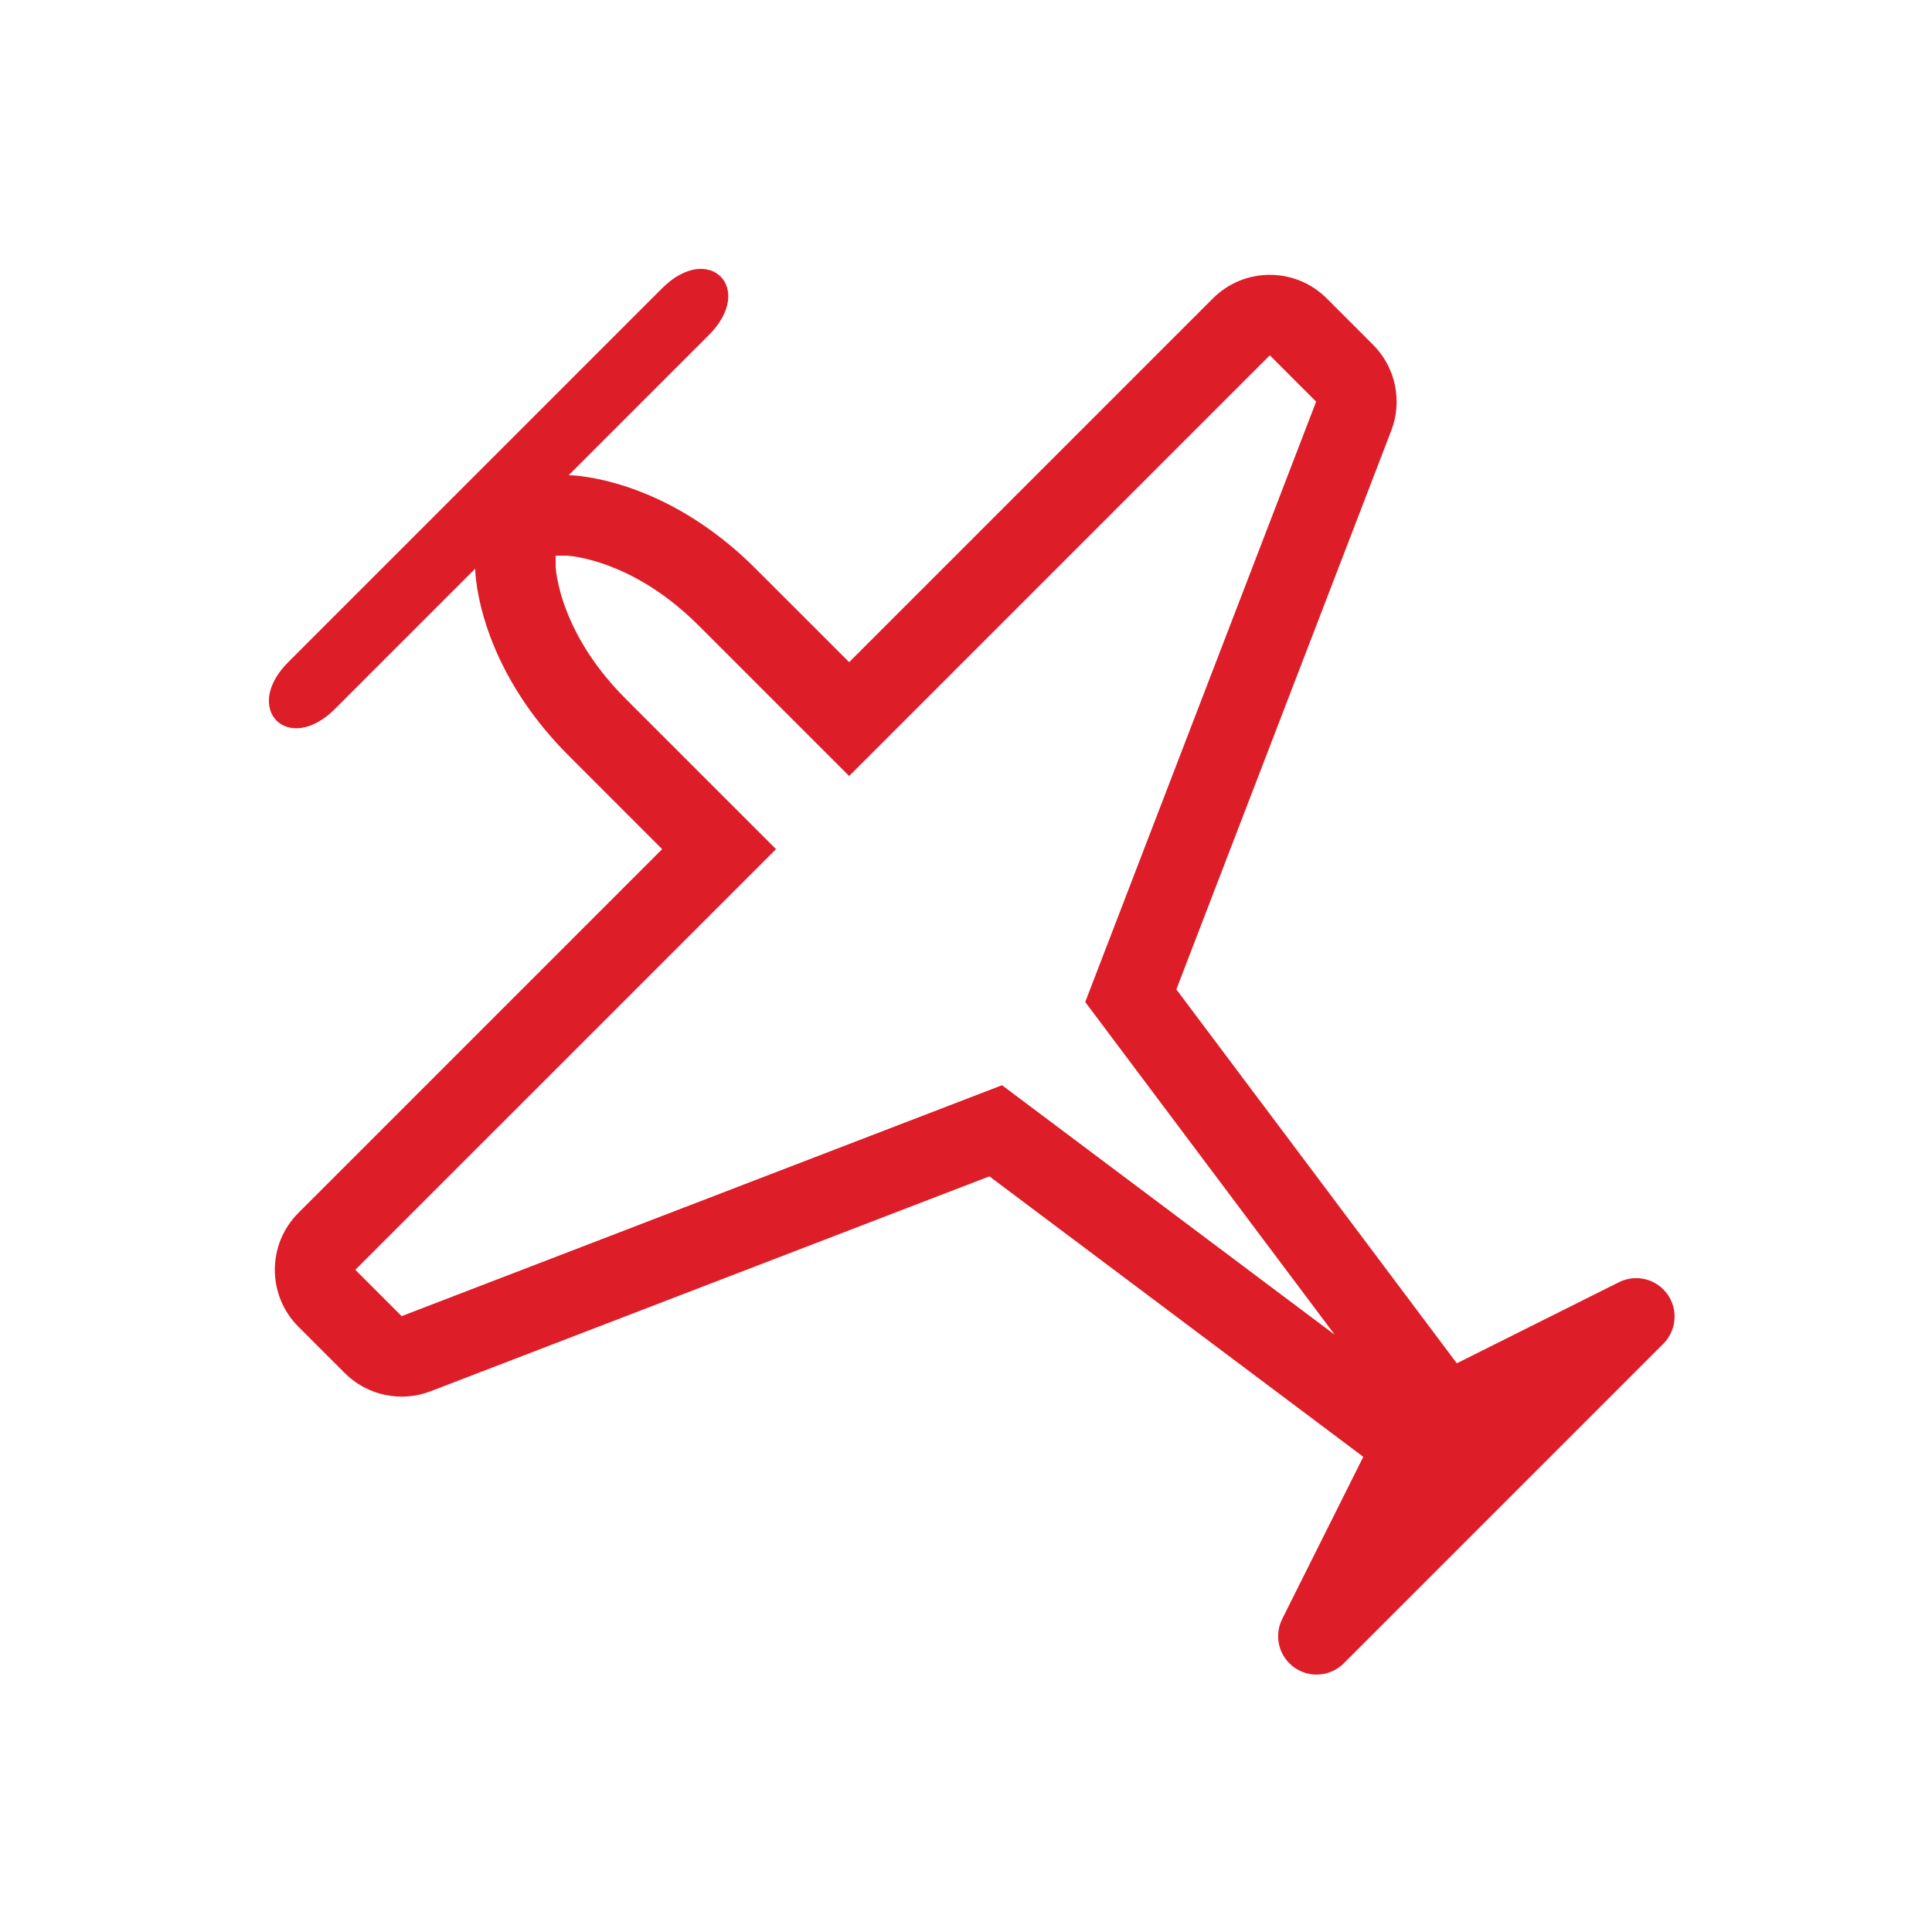
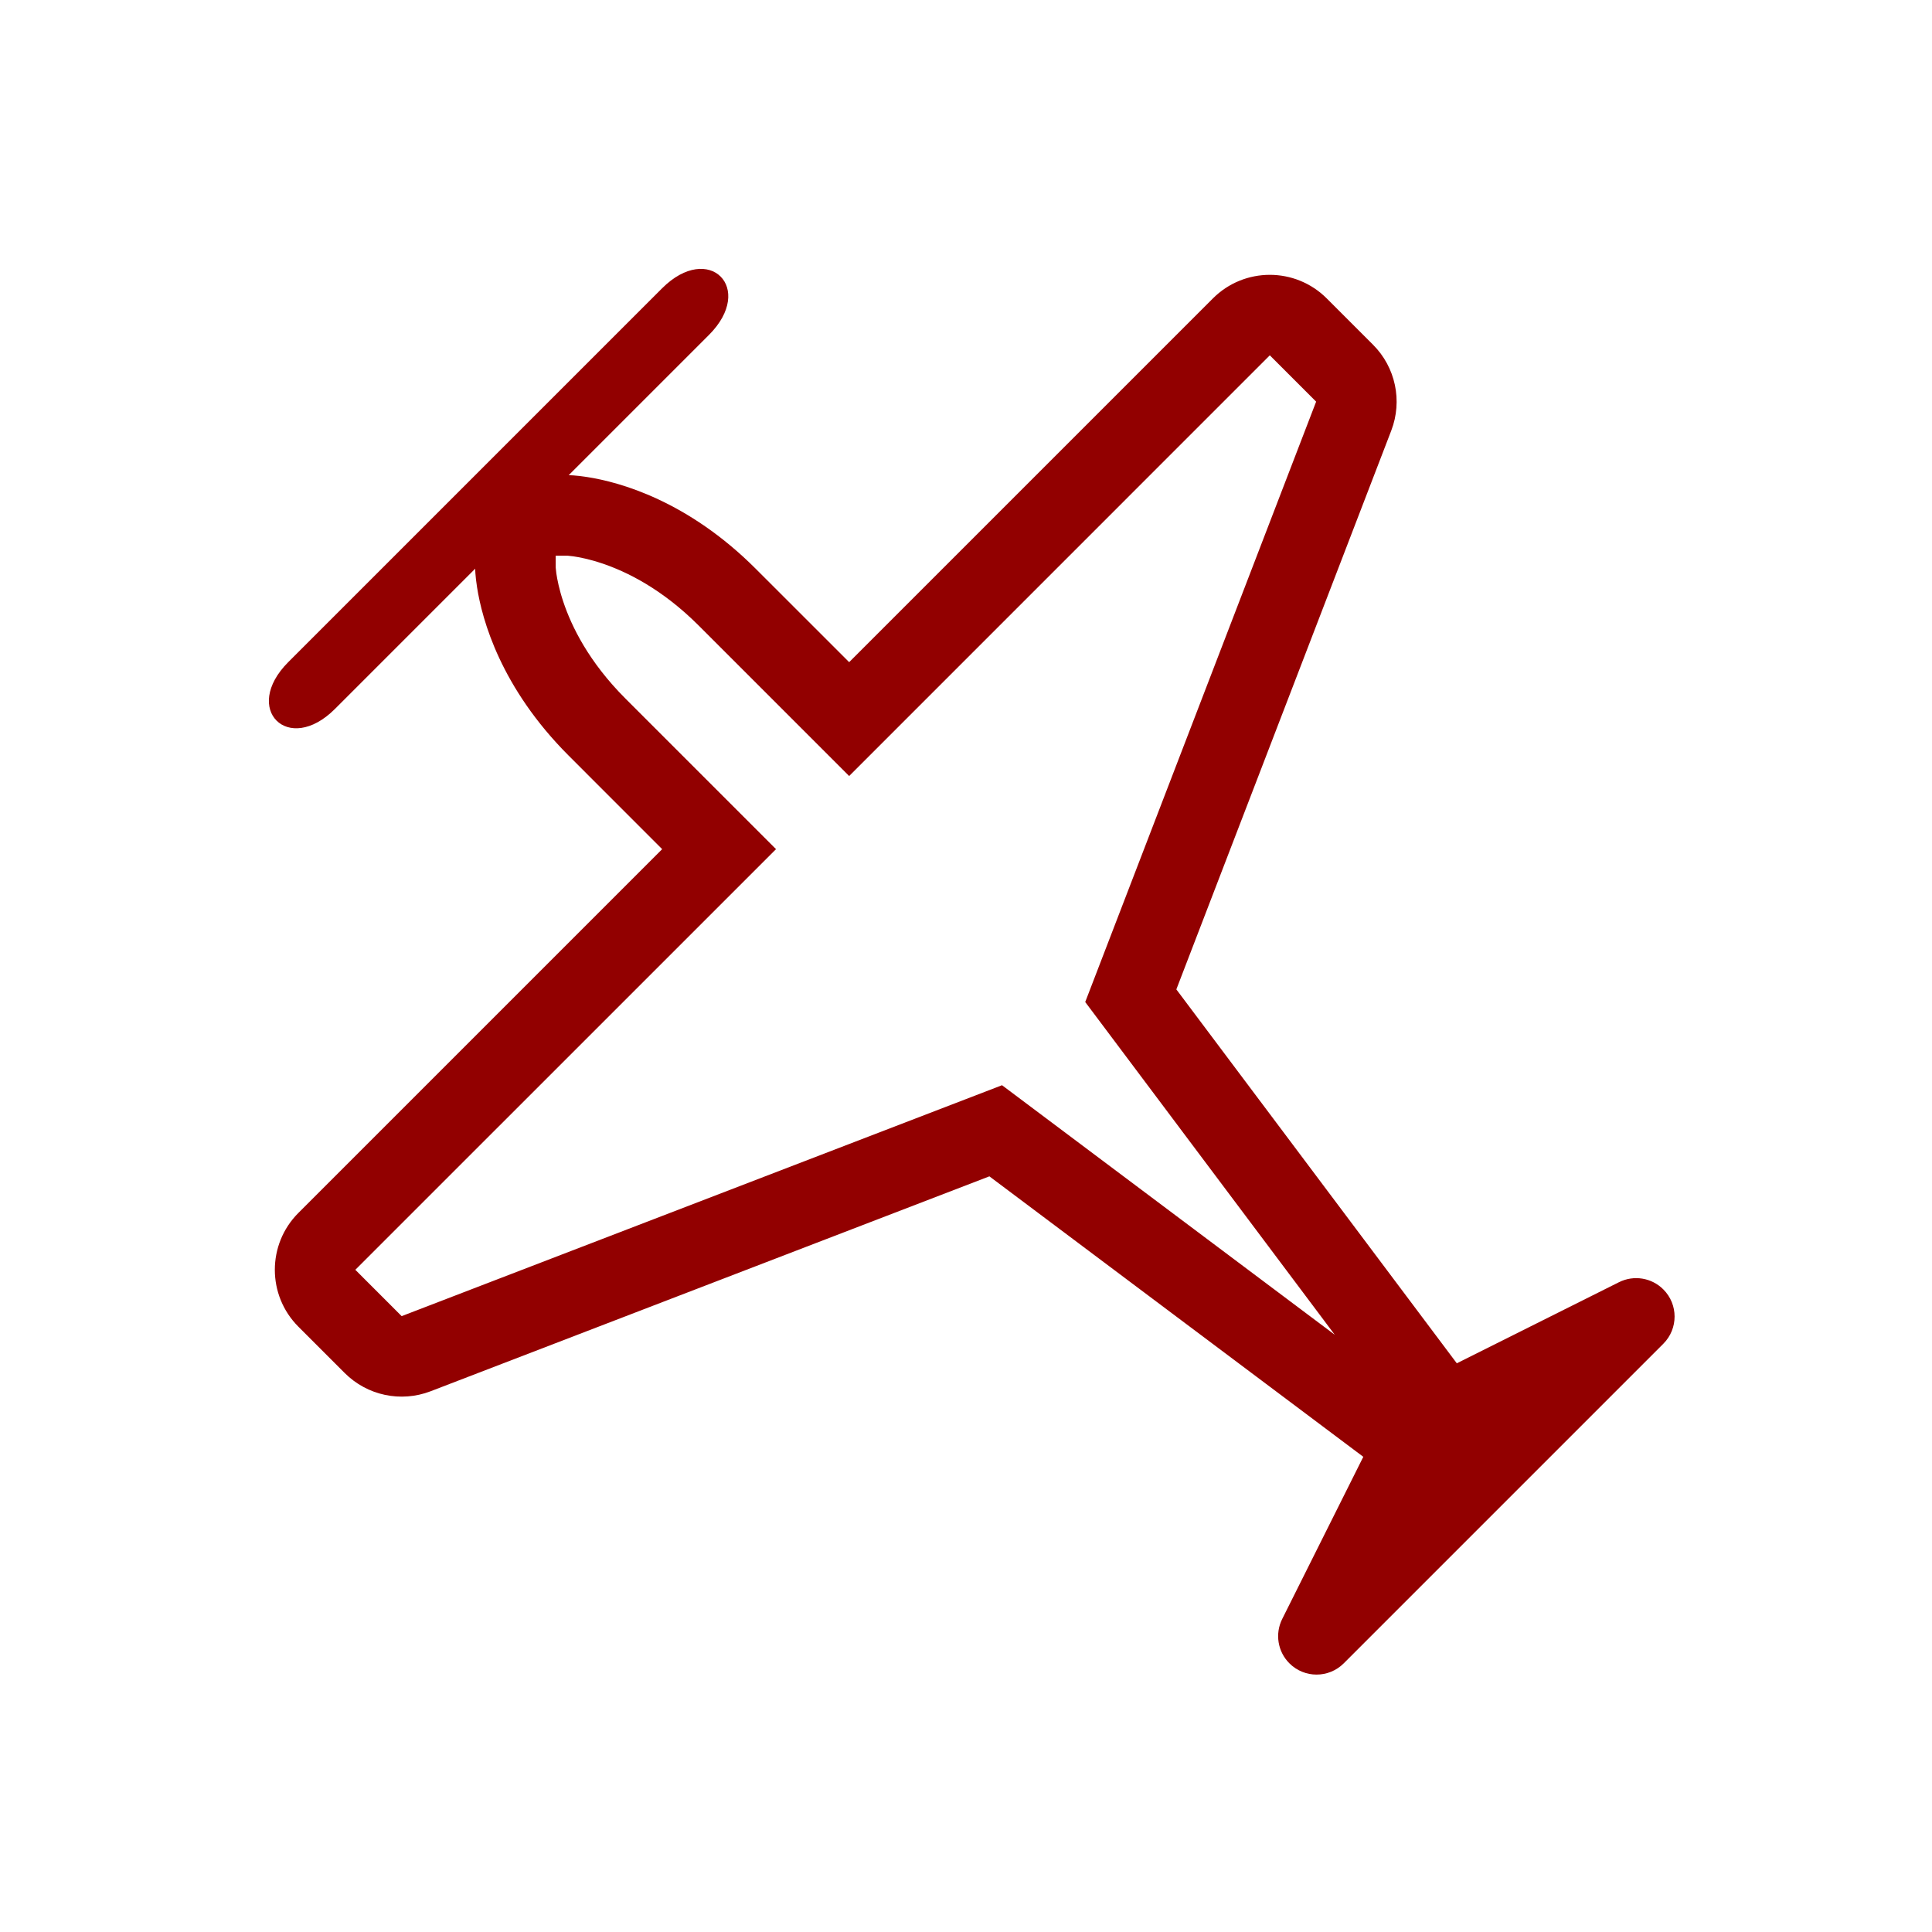
<svg xmlns="http://www.w3.org/2000/svg" width="48" height="48" viewBox="0 0 48 48" fill="none">
-   <path fill-rule="evenodd" clip-rule="evenodd" d="M13.806 14.099L13.806 14.1C13.808 14.121 13.812 14.171 13.822 14.245C13.844 14.394 13.891 14.639 13.994 14.948C14.198 15.56 14.626 16.443 15.543 17.36L19.28 21.097L8.828 31.548L9.979 32.699L24.895 26.962L33.161 33.161L26.962 24.895L32.699 9.979L31.548 8.828L21.097 19.28L17.36 15.543C16.443 14.626 15.56 14.198 14.948 13.994C14.639 13.891 14.394 13.844 14.245 13.822C14.171 13.812 14.121 13.808 14.1 13.806L14.099 13.806H13.806V14.099ZM16.451 7.161C17.613 6 18.774 7.161 17.613 8.322L14.129 11.806C14.129 11.806 14.298 11.806 14.589 11.852C14.988 11.914 15.615 12.06 16.357 12.407C17.088 12.749 17.931 13.286 18.774 14.129L21.097 16.451L30.134 7.414C30.915 6.633 32.181 6.633 32.962 7.414L34.113 8.565C34.672 9.124 34.849 9.959 34.566 10.697L29.226 24.581L36.194 33.871L40.223 31.856C40.591 31.672 41.035 31.744 41.325 32.035C41.698 32.407 41.698 33.012 41.325 33.385L33.385 41.325C33.012 41.698 32.407 41.698 32.035 41.325C31.744 41.035 31.672 40.591 31.856 40.223L33.871 36.194L24.581 29.226L10.697 34.566C9.959 34.849 9.124 34.672 8.565 34.113L7.414 32.962C6.633 32.181 6.633 30.915 7.414 30.134L16.451 21.097L14.129 18.774C13.286 17.931 12.749 17.088 12.407 16.357C12.06 15.615 11.914 14.988 11.852 14.589C11.806 14.298 11.806 14.129 11.806 14.129L8.322 17.613C7.161 18.774 6 17.613 7.161 16.451L16.451 7.161Z" fill="#DD1D27" />
+   <path fill-rule="evenodd" clip-rule="evenodd" d="M13.806 14.099L13.806 14.1C13.808 14.121 13.812 14.171 13.822 14.245C13.844 14.394 13.891 14.639 13.994 14.948C14.198 15.56 14.626 16.443 15.543 17.36L19.28 21.097L8.828 31.548L9.979 32.699L24.895 26.962L33.161 33.161L26.962 24.895L32.699 9.979L31.548 8.828L21.097 19.28L17.36 15.543C16.443 14.626 15.56 14.198 14.948 13.994C14.639 13.891 14.394 13.844 14.245 13.822C14.171 13.812 14.121 13.808 14.1 13.806L14.099 13.806H13.806V14.099ZM16.451 7.161C17.613 6 18.774 7.161 17.613 8.322L14.129 11.806C14.129 11.806 14.298 11.806 14.589 11.852C14.988 11.914 15.615 12.06 16.357 12.407C17.088 12.749 17.931 13.286 18.774 14.129L21.097 16.451L30.134 7.414C30.915 6.633 32.181 6.633 32.962 7.414L34.113 8.565C34.672 9.124 34.849 9.959 34.566 10.697L29.226 24.581L36.194 33.871L40.223 31.856C40.591 31.672 41.035 31.744 41.325 32.035C41.698 32.407 41.698 33.012 41.325 33.385L33.385 41.325C33.012 41.698 32.407 41.698 32.035 41.325C31.744 41.035 31.672 40.591 31.856 40.223L33.871 36.194L24.581 29.226L10.697 34.566C9.959 34.849 9.124 34.672 8.565 34.113L7.414 32.962C6.633 32.181 6.633 30.915 7.414 30.134L16.451 21.097L14.129 18.774C13.286 17.931 12.749 17.088 12.407 16.357C12.06 15.615 11.914 14.988 11.852 14.589C11.806 14.298 11.806 14.129 11.806 14.129L8.322 17.613C7.161 18.774 6 17.613 7.161 16.451L16.451 7.161Z" fill="#920000" />
</svg>
